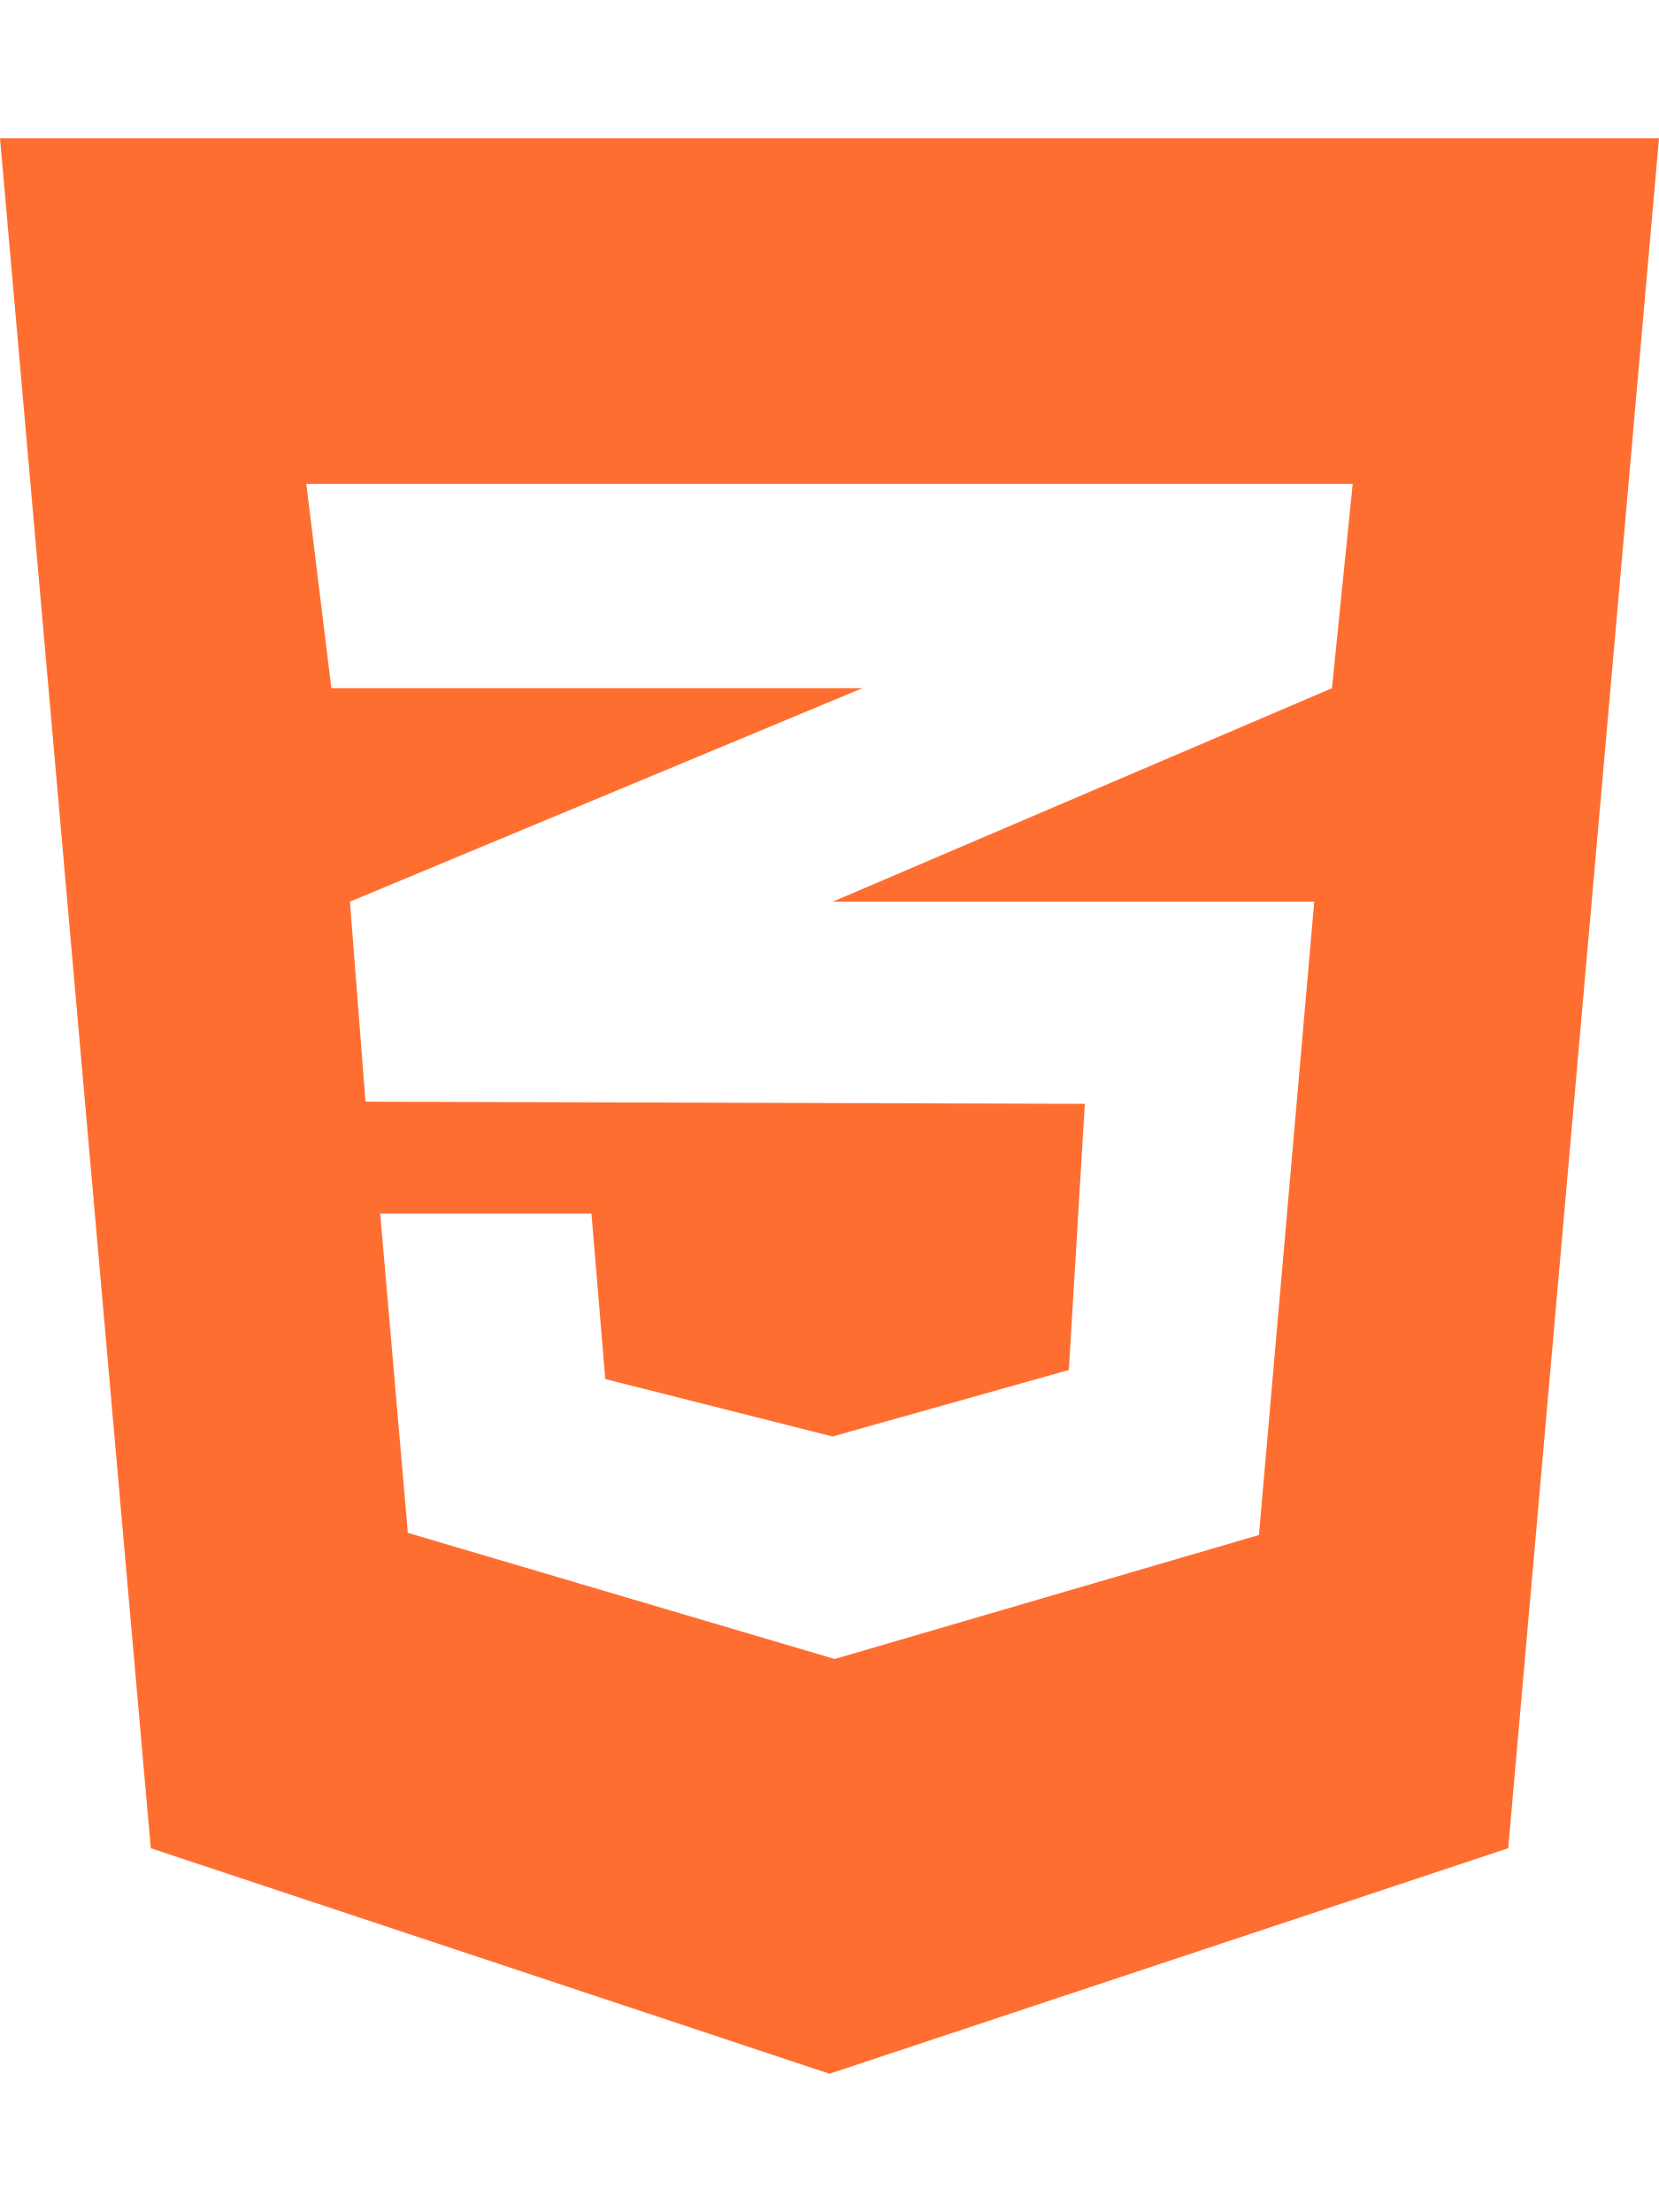
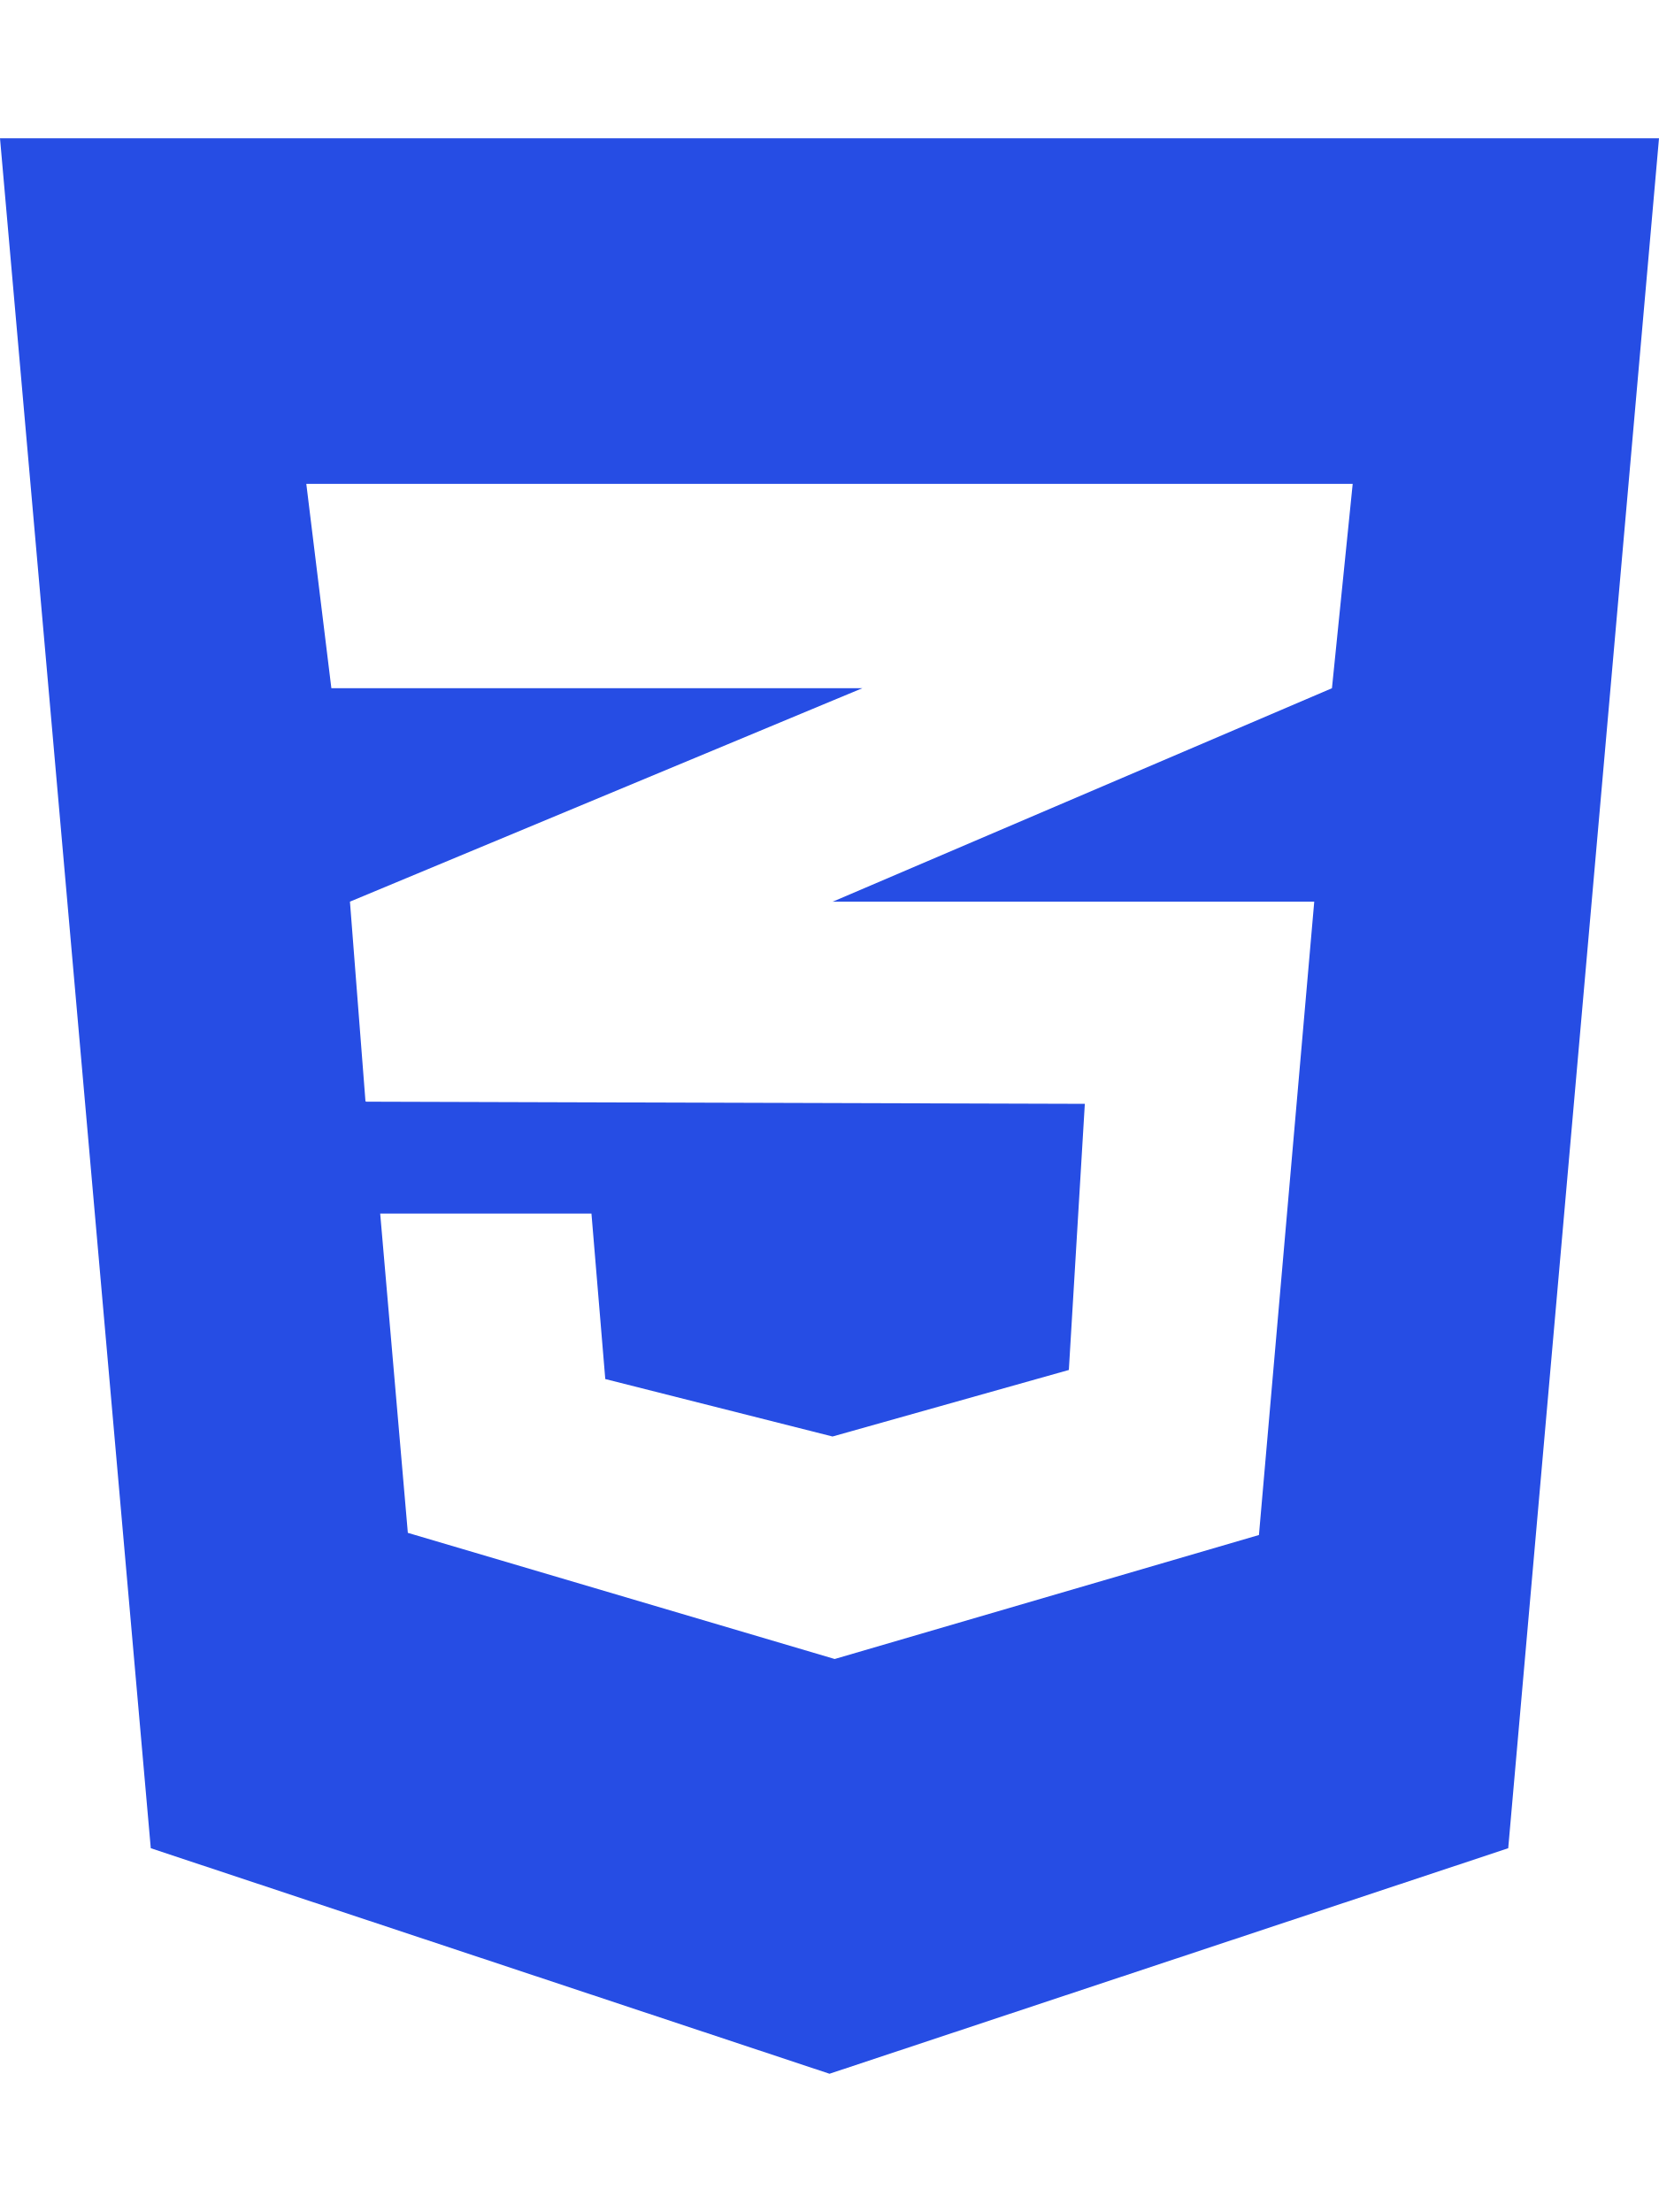
<svg xmlns="http://www.w3.org/2000/svg" viewBox="0 0 384 512">
-   <path d="M0 32l34.9 395.8L192 480l157.1-52.2L384 32H0zm313.1 80l-4.8 47.3L193 208.6l-.3.1h111.5l-12.8 146.6-98.2 28.7-98.8-29.2-6.4-73.9h48.9l3.2 38.3 52.6 13.3 54.7-15.4 3.7-61.6-166.3-.5v-.1l-.2.1-3.6-46.3L193.1 162l6.5-2.7H76.7L70.9 112h242.2z" fill="#FF6E31" />
+   <path d="M0 32l34.9 395.8L192 480l157.1-52.2L384 32H0zm313.1 80l-4.8 47.3L193 208.6l-.3.1h111.5l-12.8 146.6-98.2 28.7-98.8-29.2-6.4-73.9h48.9l3.2 38.3 52.6 13.3 54.7-15.4 3.7-61.6-166.3-.5v-.1l-.2.1-3.6-46.3L193.1 162l6.5-2.7H76.7L70.9 112h242.2z" fill="#264DE4" />
</svg>
